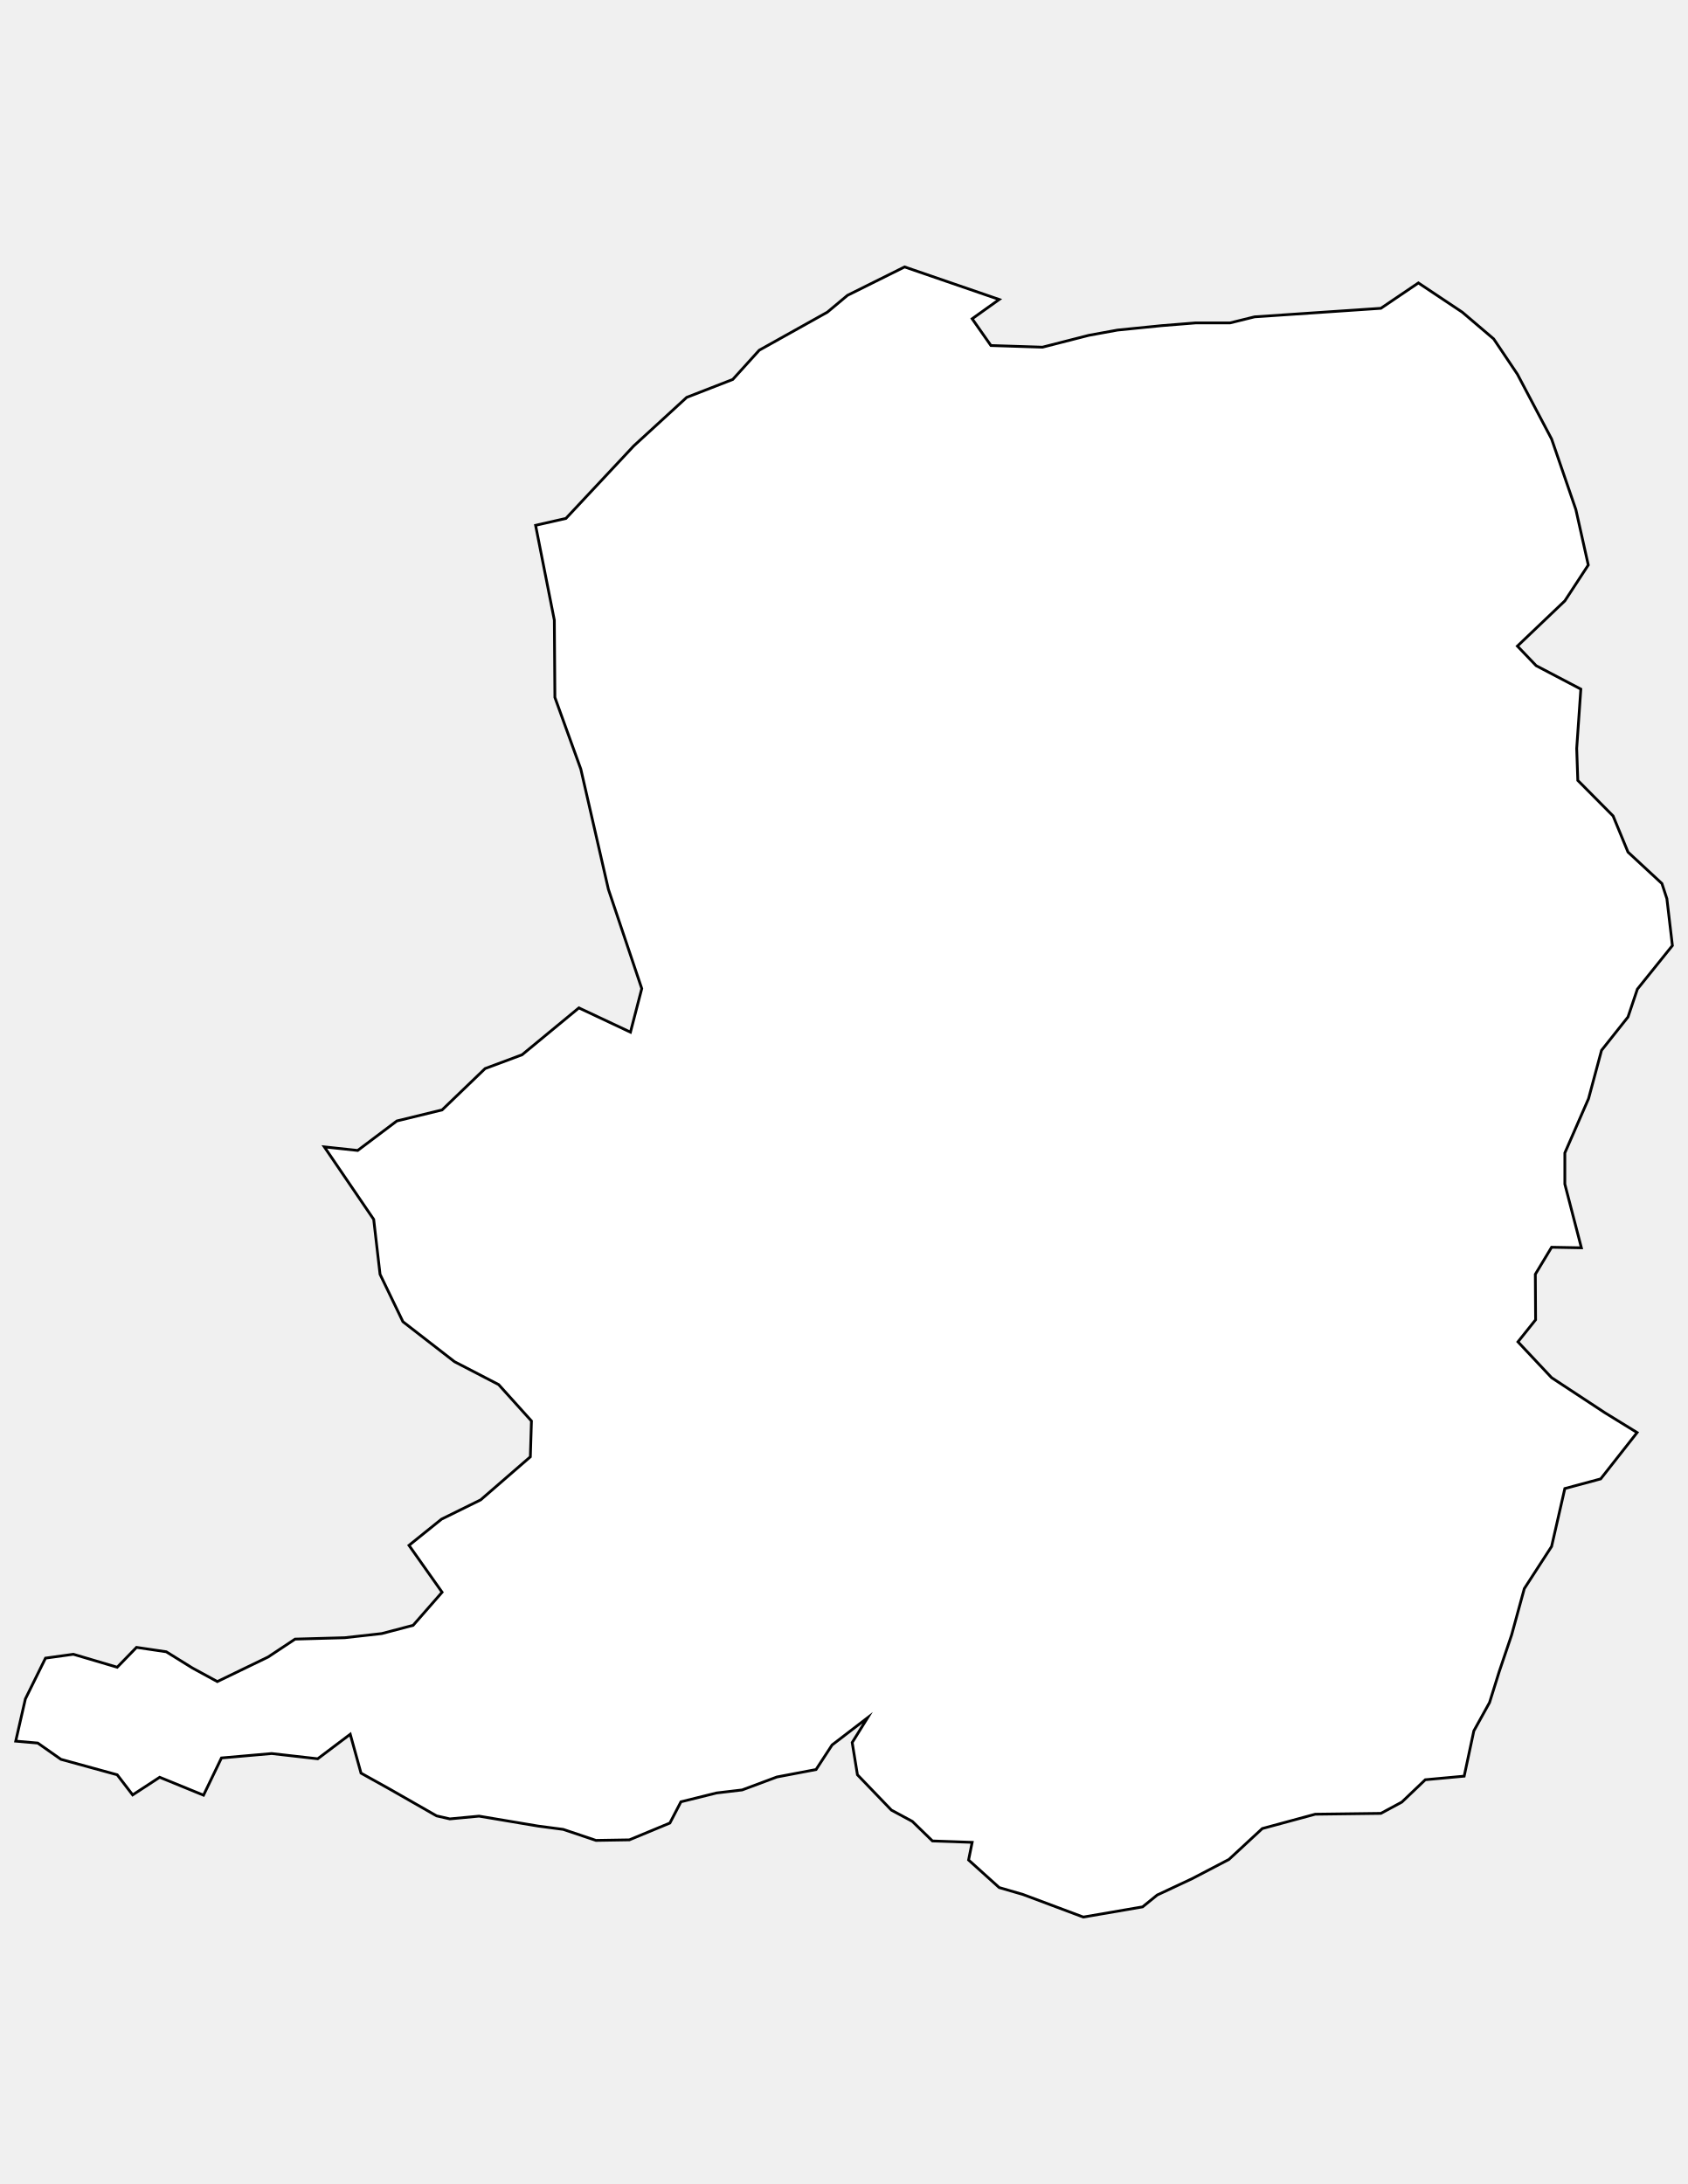
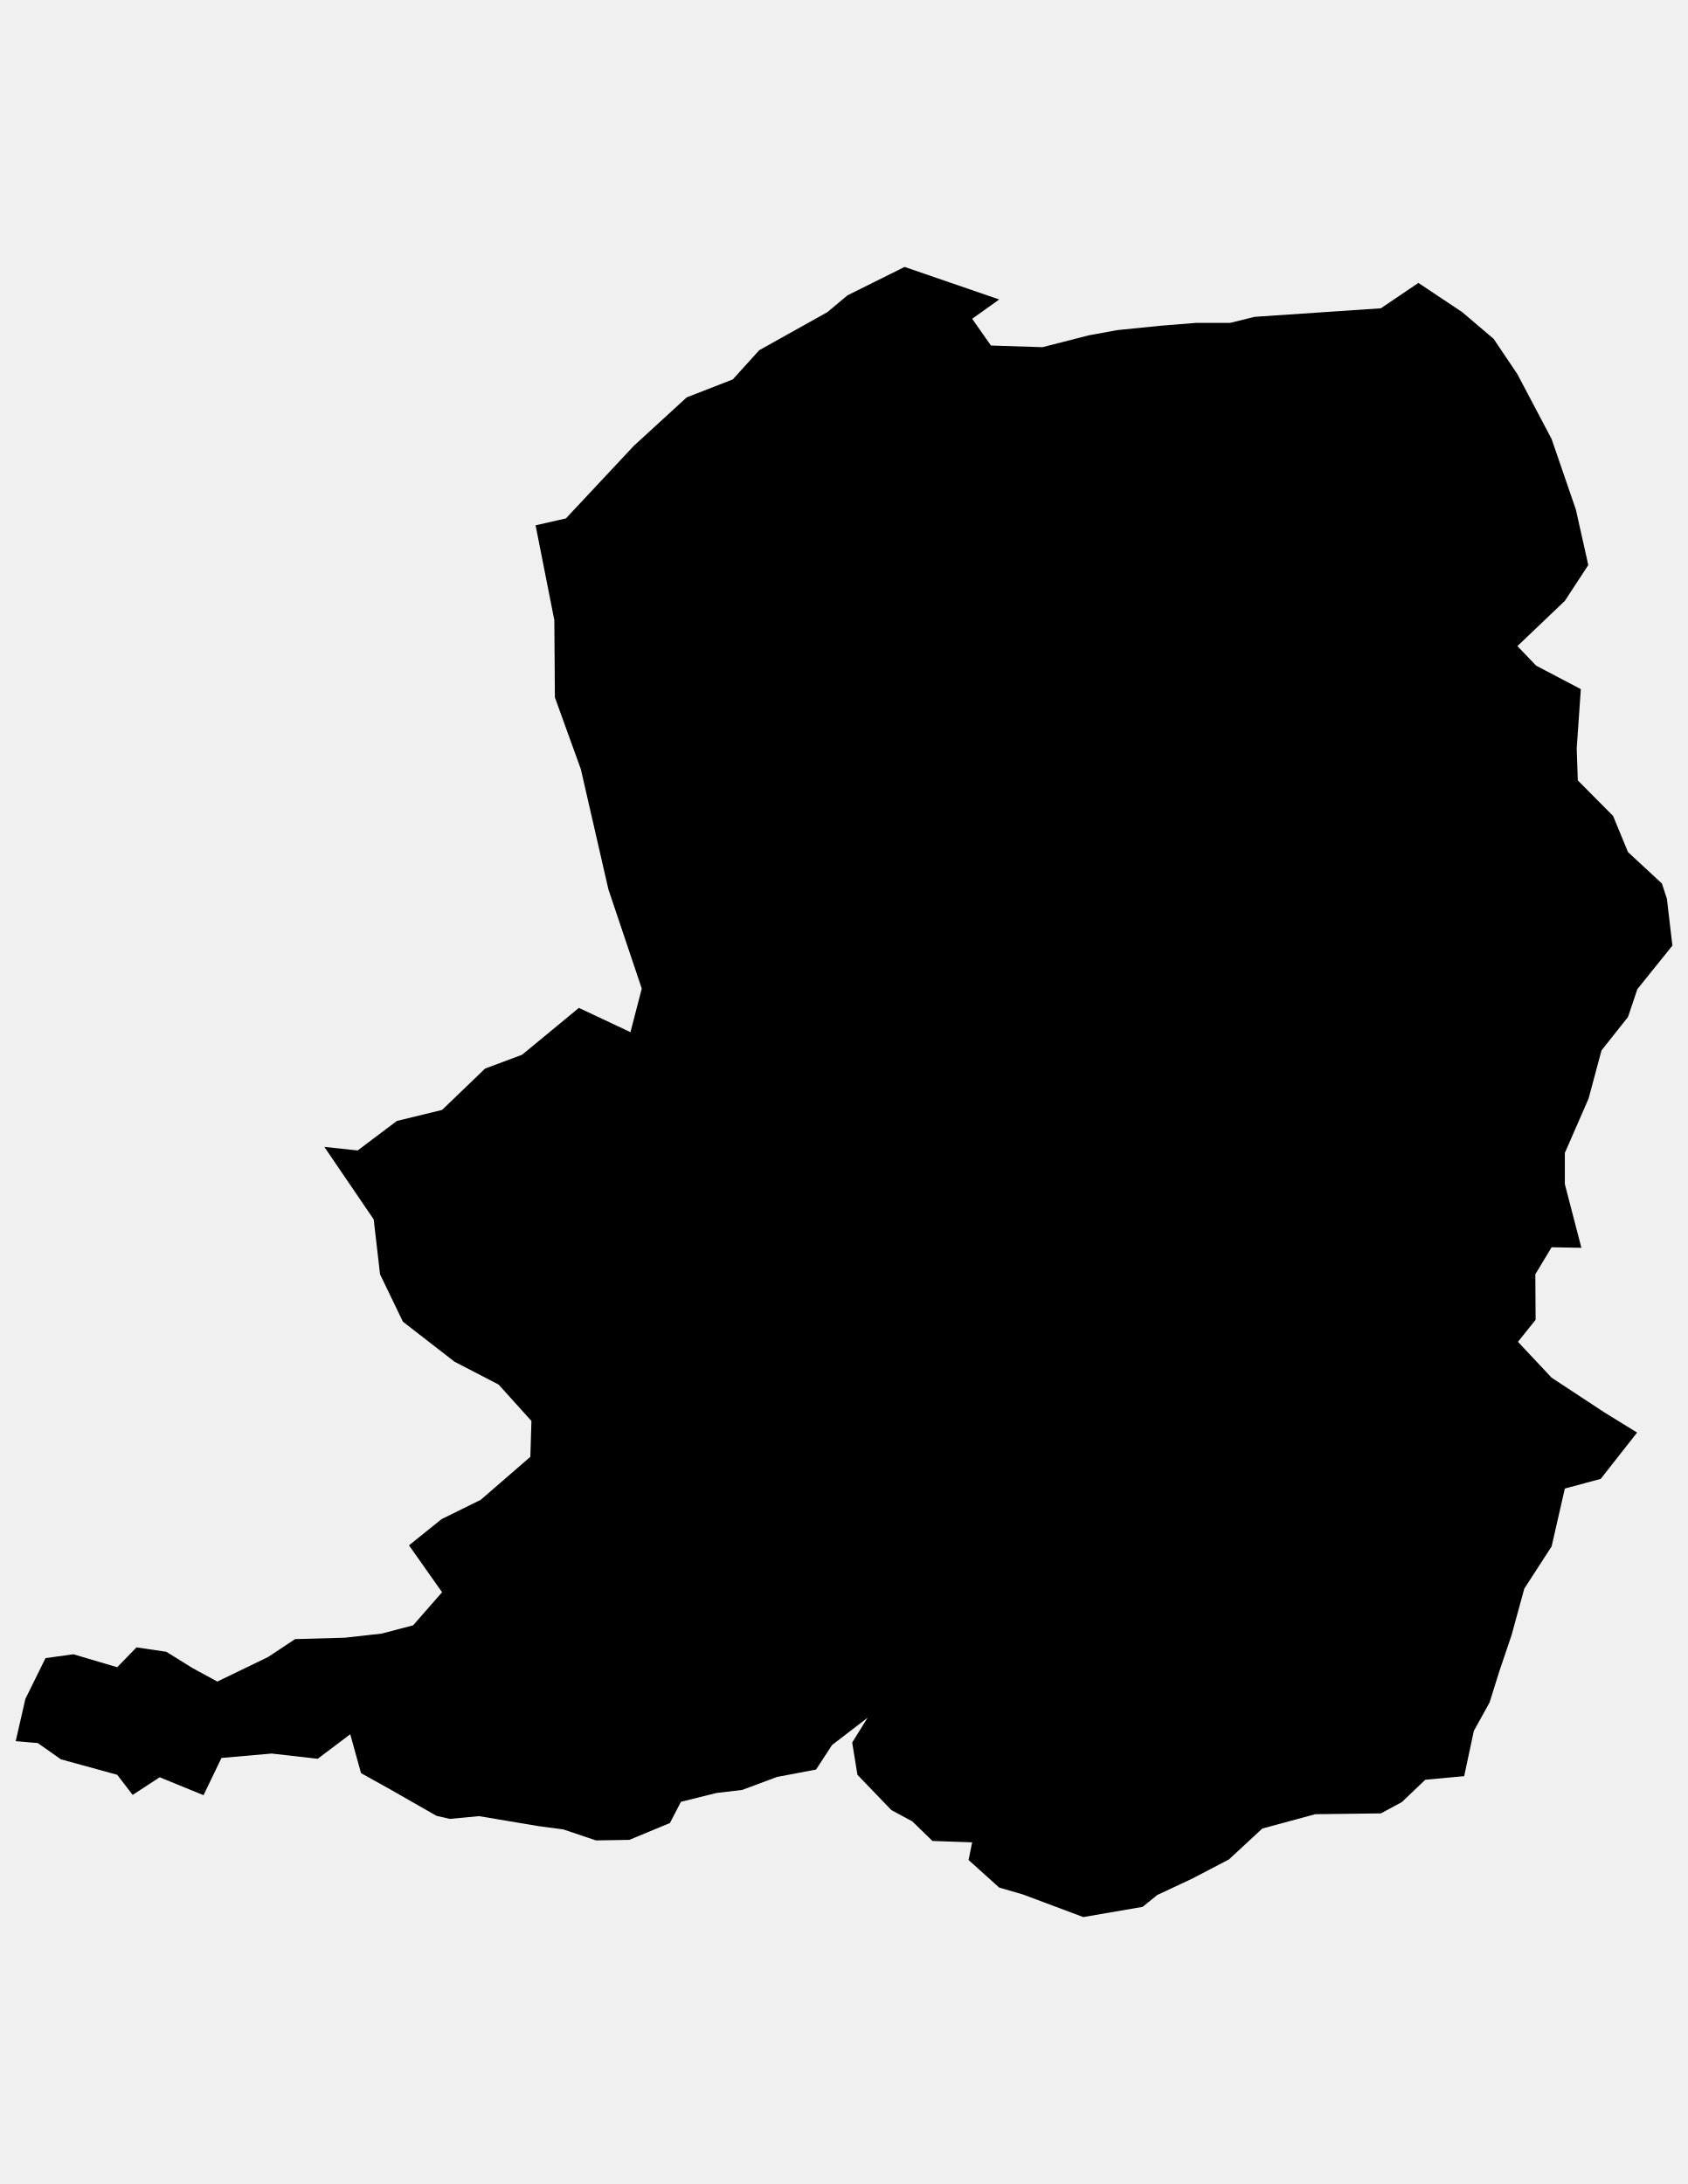
<svg xmlns="http://www.w3.org/2000/svg" version="1.1" id="Layer_1" x="0px" y="0px" viewBox="0 0 612 792" style="enable-background:new 0 0 612 792;" xml:space="preserve">
  <style type="text/css">
	.st0{fill:#FFFFFF;stroke:#010101;stroke-miterlimit:10;}
</style>
-   <polygon id="XMLID_1_" class="st0" points="16.5,601.3 9.2,616.1 5.7,631.4 13.7,632.1 22.1,638 42.5,643.6 48.1,650.9 57.9,644.5   73.8,651 80.3,637.5 98.5,635.9 115.2,637.8 127,628.9 130.9,643 141.5,648.9 158.3,658.5 163.1,659.6 173.7,658.6 195.1,662.2   204.2,663.4 216.1,667.4 228.2,667.2 242.9,661.1 246.9,653.4 259.8,650.2 269.1,649.1 281.7,644.4 295.9,641.7 301.7,632.8   314.6,622.9 309,631.9 310.9,643.6 323.2,656.4 330.8,660.5 338.1,667.6 352.5,668.1 351.2,674.5 362.3,684.5 370.9,687   392.8,695.2 414.3,691.5 419.6,687.2 432.2,681.3 445.6,674.3 457.7,663.1 476.9,657.9 500.7,657.6 508.3,653.5 516.8,645.4   530.9,644.1 534.4,627.7 540.1,617.4 543.6,606.2 548.1,592.9 552.7,576.1 562.6,560.8 567.4,539.8 580.4,536.3 593.6,519.5   581.9,512.3 562.6,499.6 550.4,486.6 556.8,478.6 556.7,462.1 562.6,452.3 573.4,452.5 567.4,429.4 567.4,418.1 576,398.4   580.7,380.9 590.3,368.8 593.7,358.7 606.4,342.9 604.4,325.9 602.6,320.4 590.3,309 584.9,295.9 572.1,283 571.7,271.4   573.2,249.9 557,241.4 550.2,234.3 567.4,217.9 575.9,204.9 571.4,184.8 562.6,159.2 550.2,135.7 541.6,122.9 530.2,113.2   514.3,102.6 500.7,111.8 480,113.2 454.9,114.9 446,117.1 433.5,117.1 421.1,118.1 405.2,119.7 394.8,121.6 378,125.9 359.3,125.3   352.5,115.6 362.3,108.6 328,96.8 307.3,107.1 300,113.2 275.3,127 265.7,137.6 249,144.1 229.8,161.7 205.2,188 194.2,190.5   201,224.9 201.2,252.9 210.6,278.9 220.6,322.5 232.7,358.5 228.6,374.3 209.9,365.5 189.3,382.5 175.9,387.5 160.3,402.5   143.9,406.5 129.7,417.2 117.6,415.9 135.5,442.2 137.8,462.1 146.1,479.3 164.8,493.8 180.8,502.1 192.7,515.3 192.3,528.3   174.3,543.9 160.1,550.9 148.3,560.4 160.3,577.4 149.8,589.4 138.4,592.4 125,593.9 107,594.4 97.2,600.9 78.8,609.8 69.8,604.9   60.3,599 49.5,597.4 42.5,604.6 26.6,599.9 " />
+   <polygon id="XMLID_1_" className="st0" points="16.5,601.3 9.2,616.1 5.7,631.4 13.7,632.1 22.1,638 42.5,643.6 48.1,650.9 57.9,644.5   73.8,651 80.3,637.5 98.5,635.9 115.2,637.8 127,628.9 130.9,643 141.5,648.9 158.3,658.5 163.1,659.6 173.7,658.6 195.1,662.2   204.2,663.4 216.1,667.4 228.2,667.2 242.9,661.1 246.9,653.4 259.8,650.2 269.1,649.1 281.7,644.4 295.9,641.7 301.7,632.8   314.6,622.9 309,631.9 310.9,643.6 323.2,656.4 330.8,660.5 338.1,667.6 352.5,668.1 351.2,674.5 362.3,684.5 370.9,687   392.8,695.2 414.3,691.5 419.6,687.2 432.2,681.3 445.6,674.3 457.7,663.1 476.9,657.9 500.7,657.6 508.3,653.5 516.8,645.4   530.9,644.1 534.4,627.7 540.1,617.4 543.6,606.2 548.1,592.9 552.7,576.1 562.6,560.8 567.4,539.8 580.4,536.3 593.6,519.5   581.9,512.3 562.6,499.6 550.4,486.6 556.8,478.6 556.7,462.1 562.6,452.3 573.4,452.5 567.4,429.4 567.4,418.1 576,398.4   580.7,380.9 590.3,368.8 593.7,358.7 606.4,342.9 604.4,325.9 602.6,320.4 590.3,309 584.9,295.9 572.1,283 571.7,271.4   573.2,249.9 557,241.4 550.2,234.3 567.4,217.9 575.9,204.9 571.4,184.8 562.6,159.2 550.2,135.7 541.6,122.9 530.2,113.2   514.3,102.6 500.7,111.8 480,113.2 454.9,114.9 446,117.1 433.5,117.1 421.1,118.1 405.2,119.7 394.8,121.6 378,125.9 359.3,125.3   352.5,115.6 362.3,108.6 328,96.8 307.3,107.1 300,113.2 275.3,127 265.7,137.6 249,144.1 229.8,161.7 205.2,188 194.2,190.5   201,224.9 201.2,252.9 210.6,278.9 220.6,322.5 232.7,358.5 228.6,374.3 209.9,365.5 189.3,382.5 175.9,387.5 160.3,402.5   143.9,406.5 129.7,417.2 117.6,415.9 135.5,442.2 137.8,462.1 146.1,479.3 164.8,493.8 180.8,502.1 192.7,515.3 192.3,528.3   174.3,543.9 160.1,550.9 148.3,560.4 160.3,577.4 149.8,589.4 138.4,592.4 125,593.9 107,594.4 97.2,600.9 78.8,609.8 69.8,604.9   60.3,599 49.5,597.4 42.5,604.6 26.6,599.9 " />
</svg>
